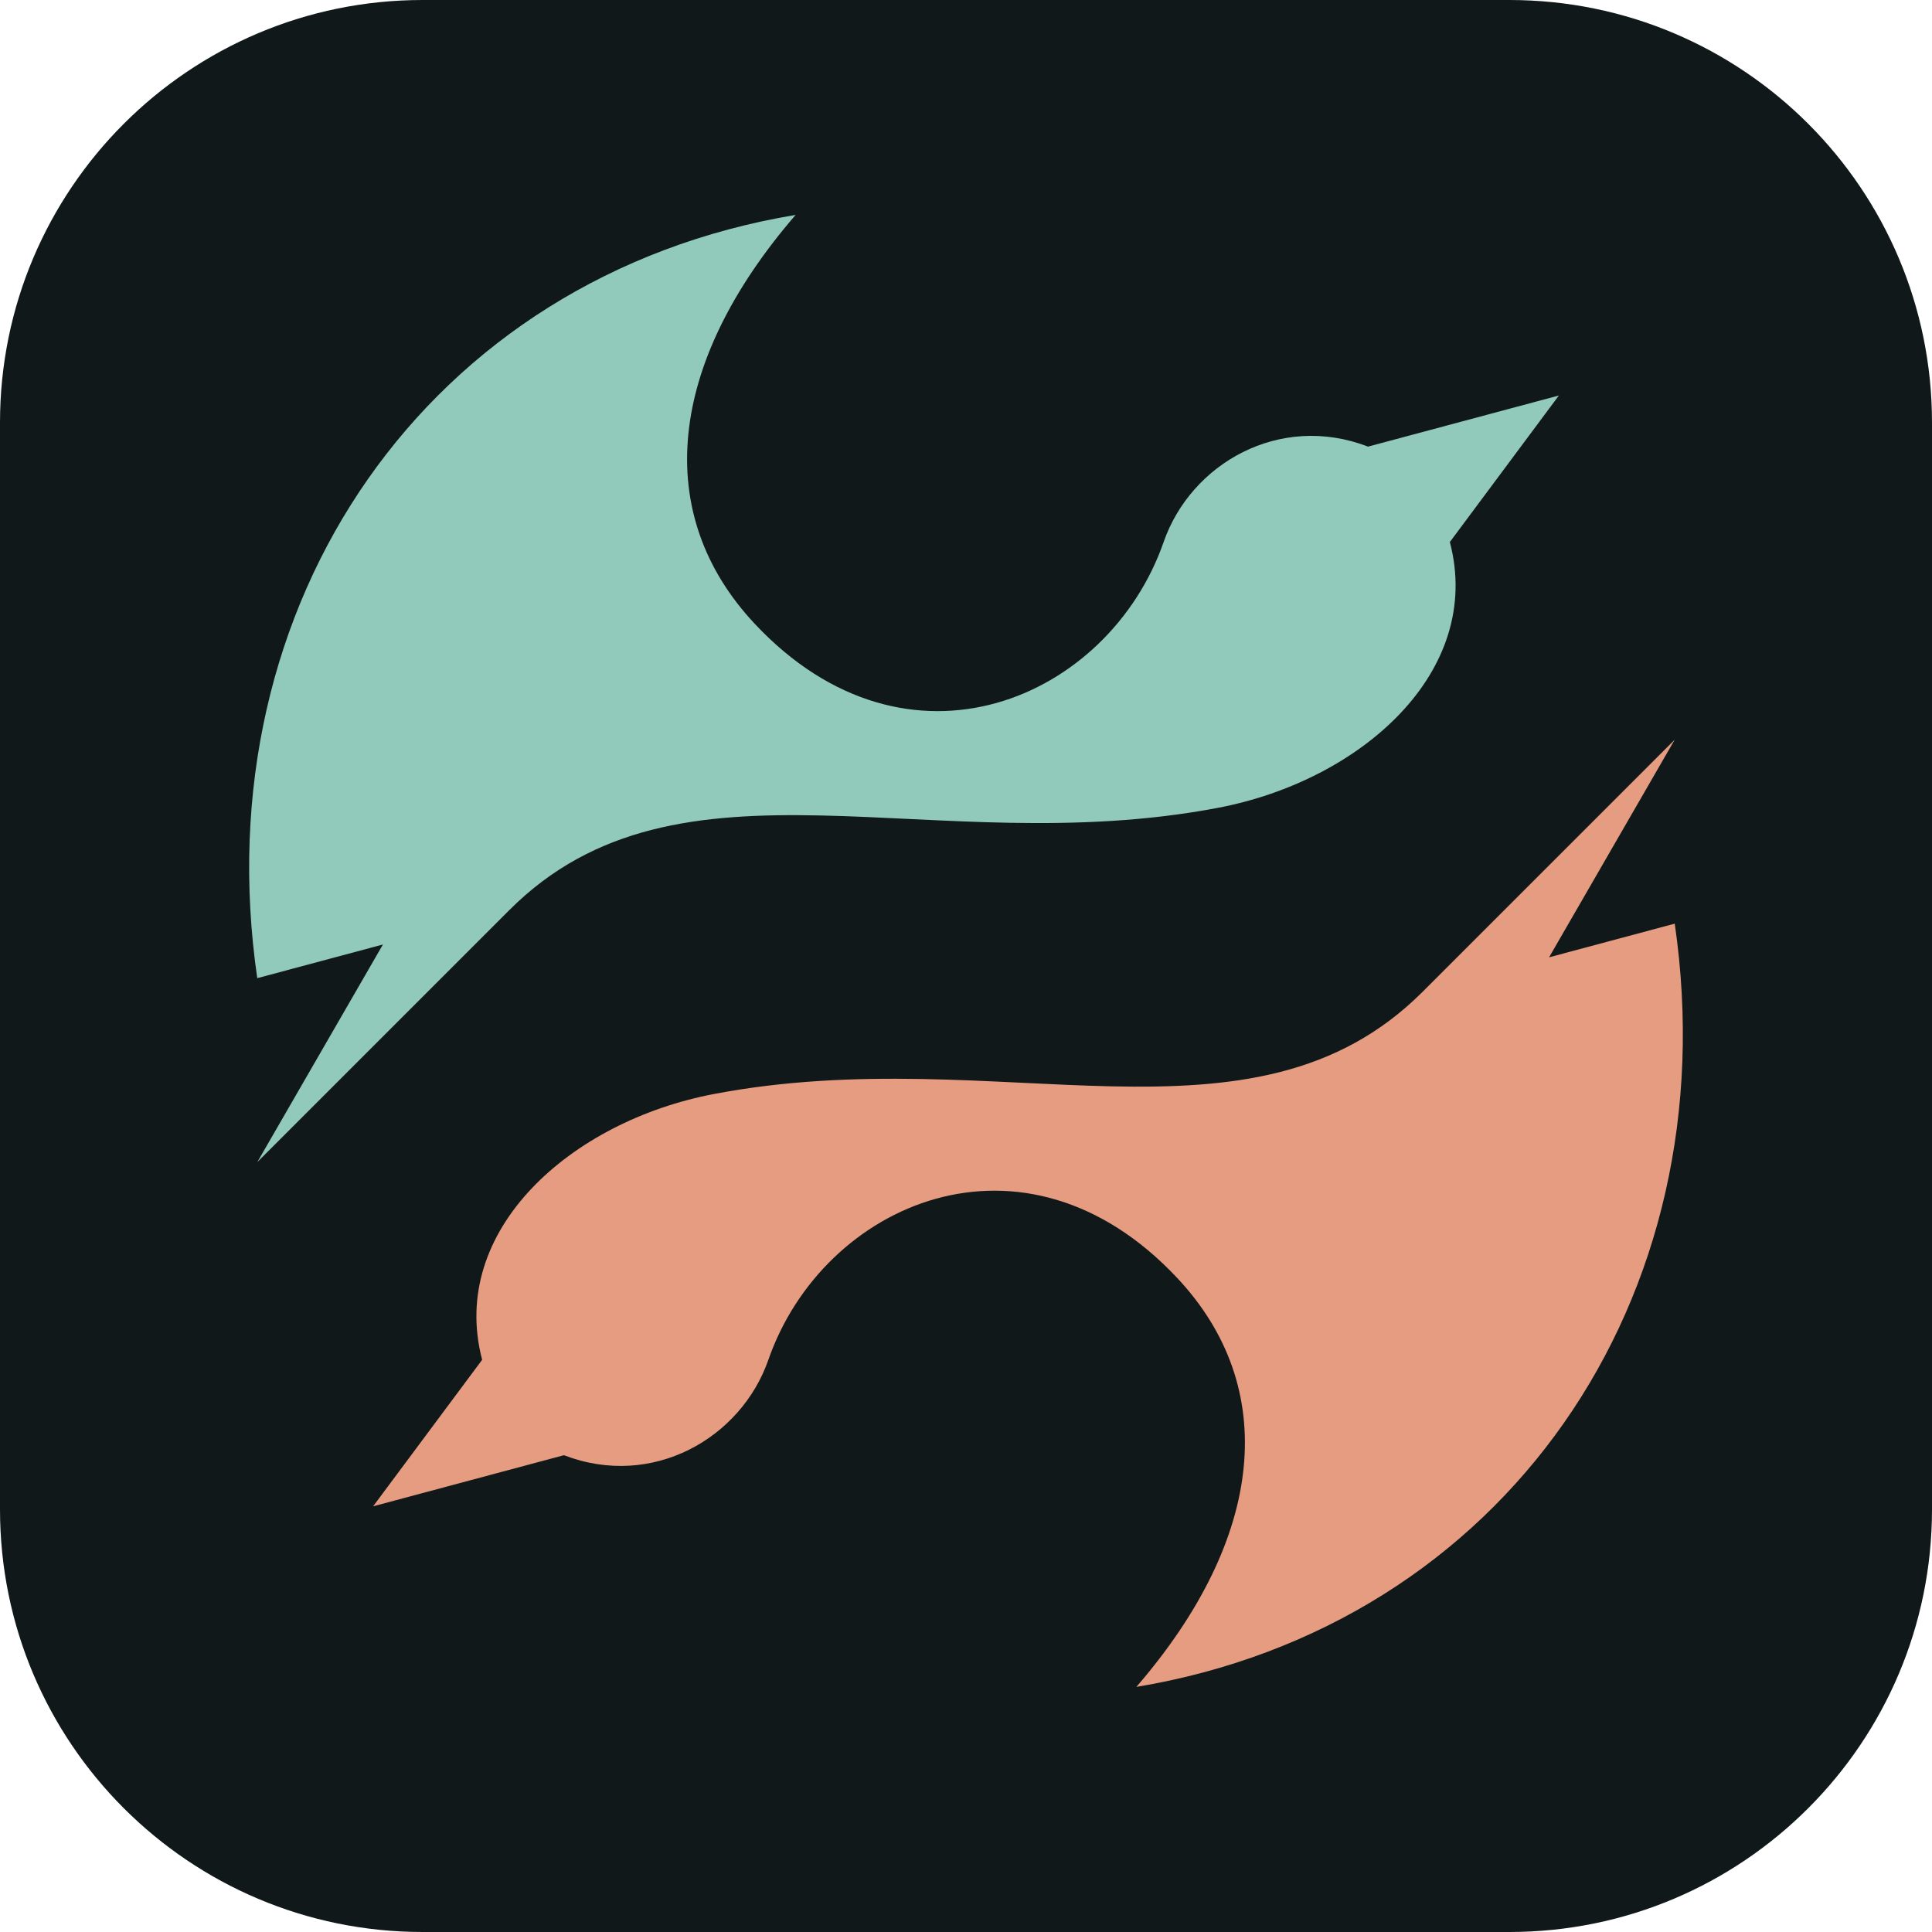
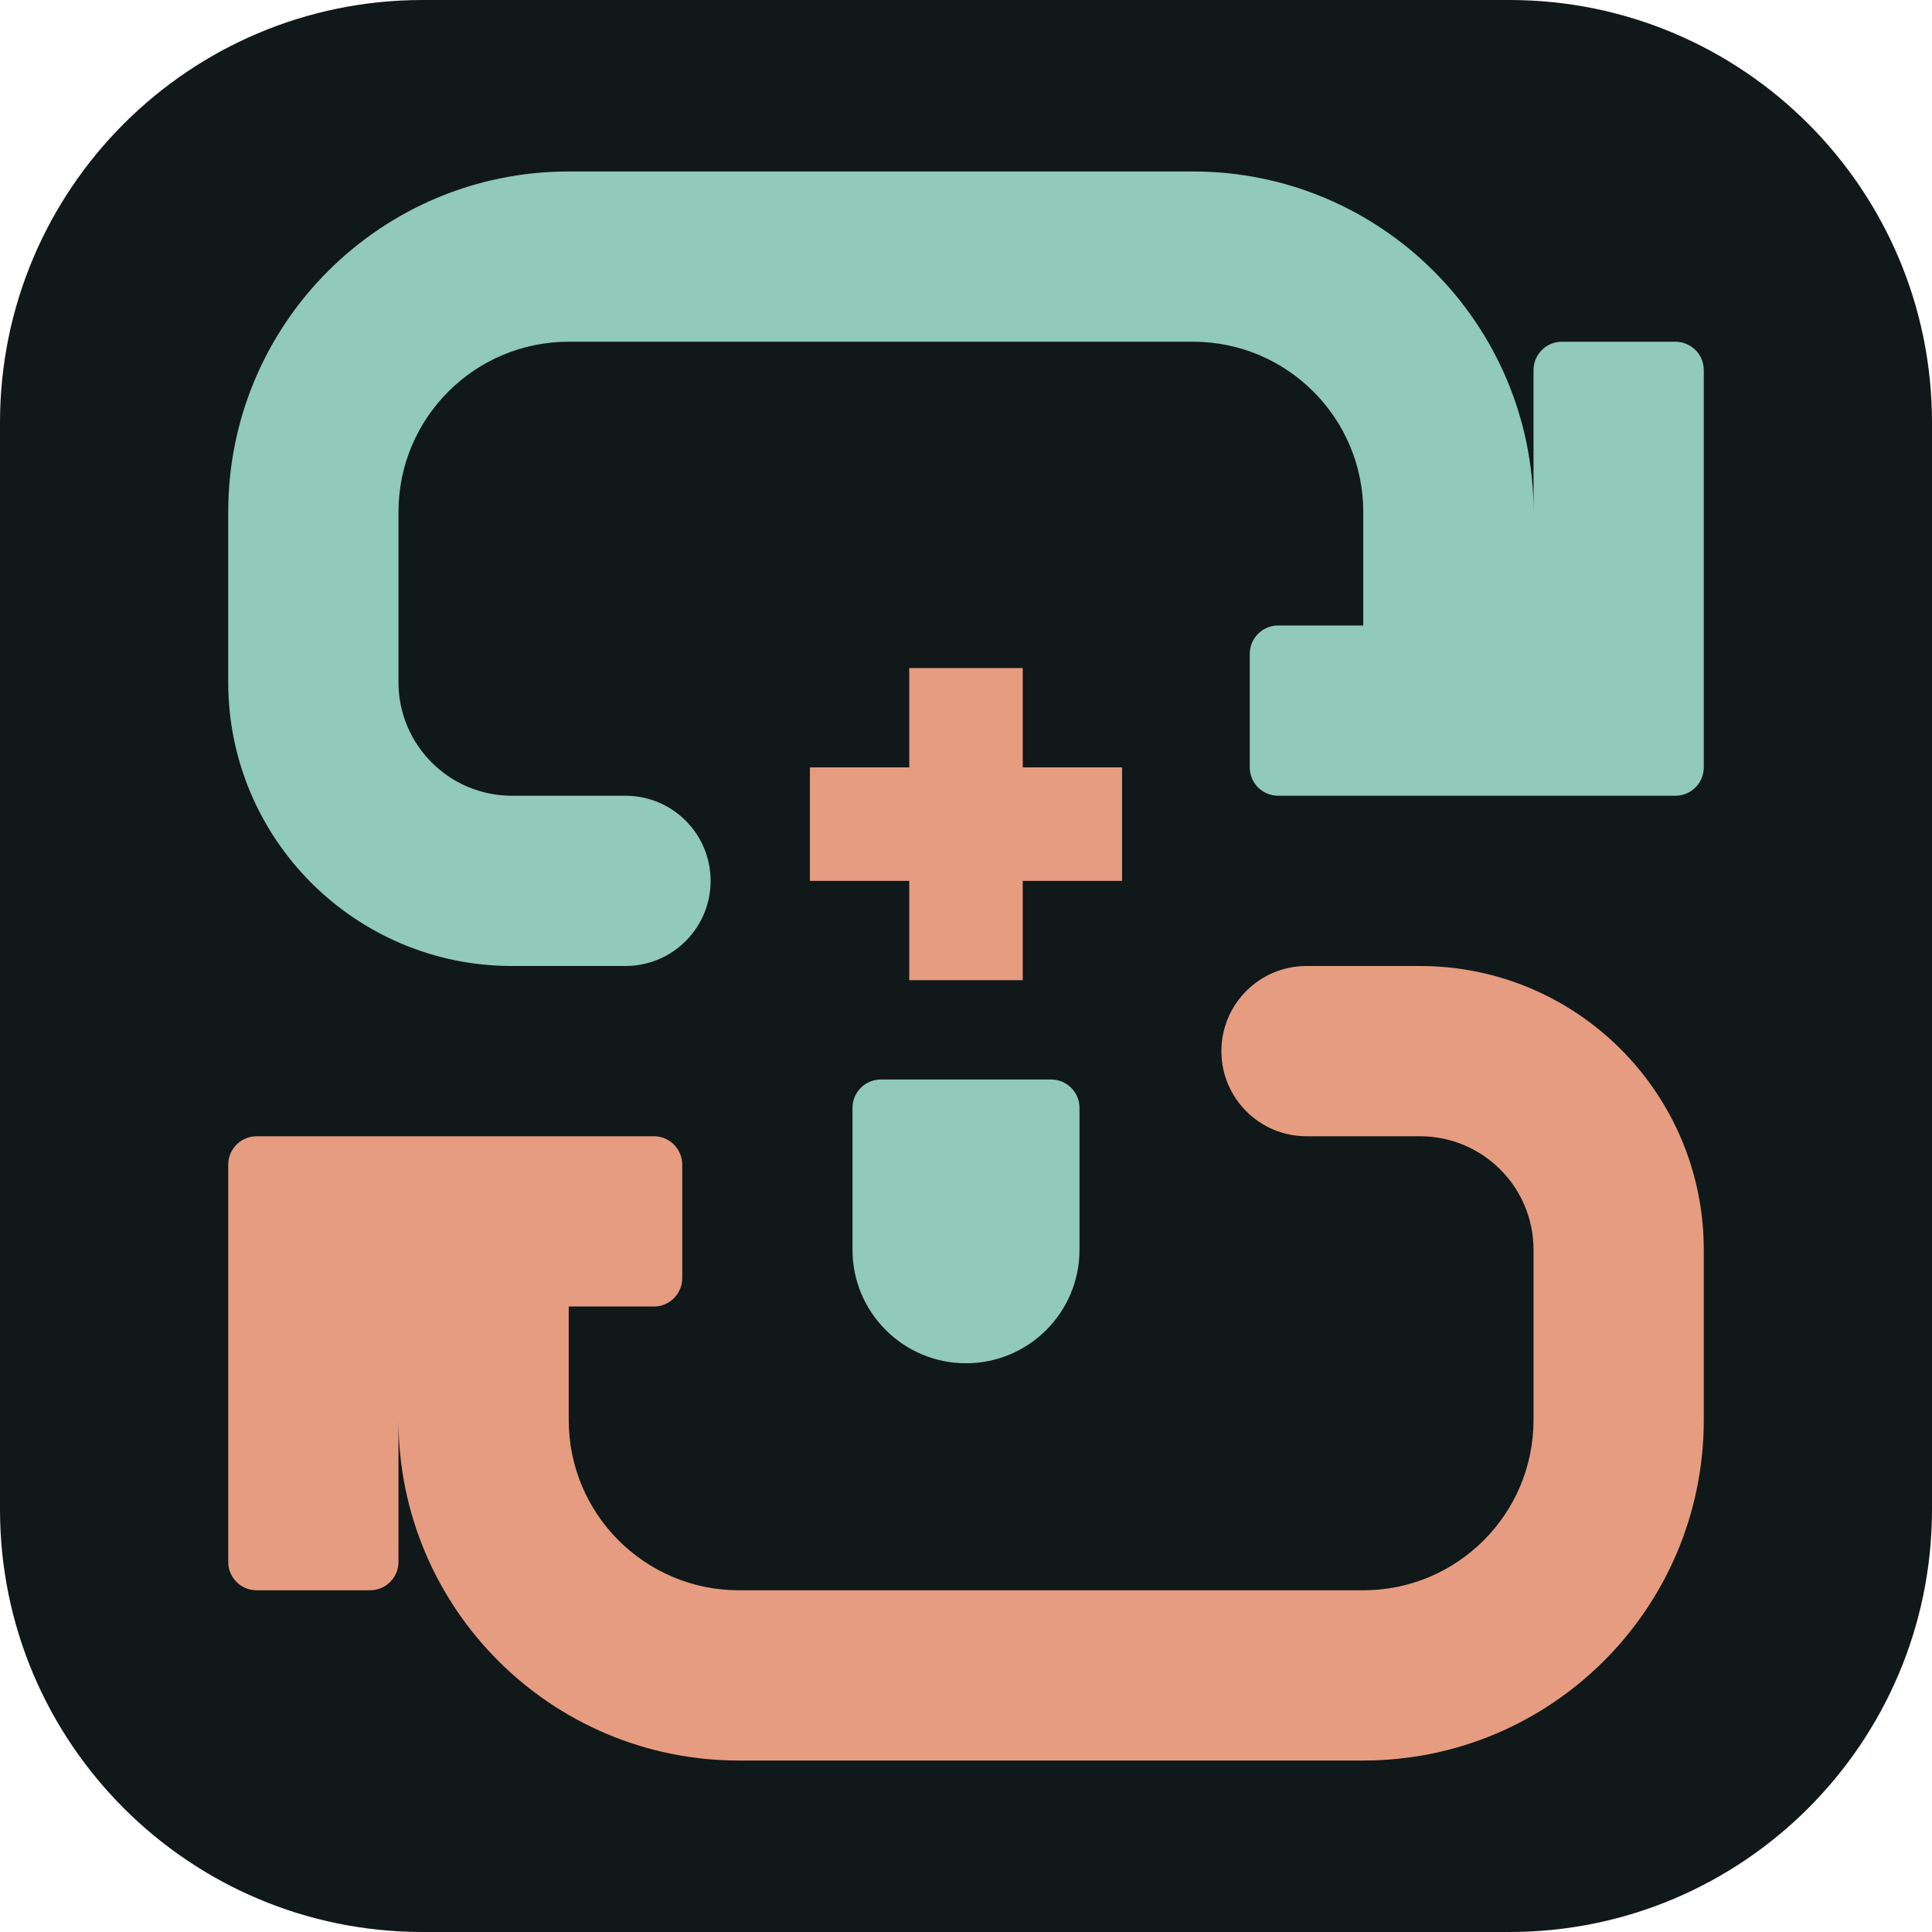
- <svg xmlns="http://www.w3.org/2000/svg" width="256" height="256" viewBox="0 0 256 256" role="img" aria-label="iSyncPlus / Duet">
+ <svg xmlns="http://www.w3.org/2000/svg" width="256" height="256" viewBox="0 0 256 256" role="img">
  <rect width="256" height="256" rx="56" fill="#101819" />
-   <g transform="translate(128 126) scale(.86) translate(-128 -128)">
-     <g transform="translate(128 128) scale(1.05) translate(-128 -128)">
-       <g transform="">
-         <path fill="#91C9BA" d="M24 132C16 77 49 29 103 20C84 42 82 64 97 80C119.5 104 149 91 157 68C161 56.5 174 49 187 54L215 46.50L199 68C204 87 186 103 165 107C123 115 86 97 61 122L24 159L42.44 127.06Z" />
-       </g>
-       <g transform="rotate(180 128 128)">
-         <g transform="">
-           <path fill="#E69C80" d="M24 132C16 77 49 29 103 20C84 42 82 64 97 80C119.5 104 149 91 157 68C161 56.5 174 49 187 54L215 46.50L199 68C204 87 186 103 165 107C123 115 86 97 61 122L24 159L42.44 127.06Z" />
-         </g>
-       </g>
-     </g>
+   <g transform="translate(128 128) scale(.94) translate(-128 -128)">
+     <path fill="#91C9BA" d="M80 128H64A40 40 0 0 1 24 88V64A48 48 0 0 1 72 16H160A48 48 0 0 1 208 64V44A4 4 0 0 1 212 40H228A4 4 0 0 1 232 44V100A4 4 0 0 1 228 104H172A4 4 0 0 1 168 100V84A4 4 0 0 1 172 80H184V64A24 24 0 0 0 160 40H72A24 24 0 0 0 48 64V88A16 16 0 0 0 64 104H80A12 12 0 0 1 80 128Z" />
+     <path fill="#E69C80" transform="rotate(180 128 128)" d="M80 128H64A40 40 0 0 1 24 88V64A48 48 0 0 1 72 16H160A48 48 0 0 1 208 64V44A4 4 0 0 1 212 40H228A4 4 0 0 1 232 44V100A4 4 0 0 1 228 104H172A4 4 0 0 1 168 100V84A4 4 0 0 1 172 80H184V64A24 24 0 0 0 160 40H72A24 24 0 0 0 48 64V88A16 16 0 0 0 64 104H80A12 12 0 0 1 80 128Z" />
+     <path fill="#E69C80" d="M120 86H136V100H150V116H136V130H120V116H106V100H120Z" />
+     <path fill="#91C9BA" d="M116 144H140A4 4 0 0 1 144 148V168A16 16 0 0 1 112 168V148A4 4 0 0 1 116 144Z" />
  </g>
</svg>
